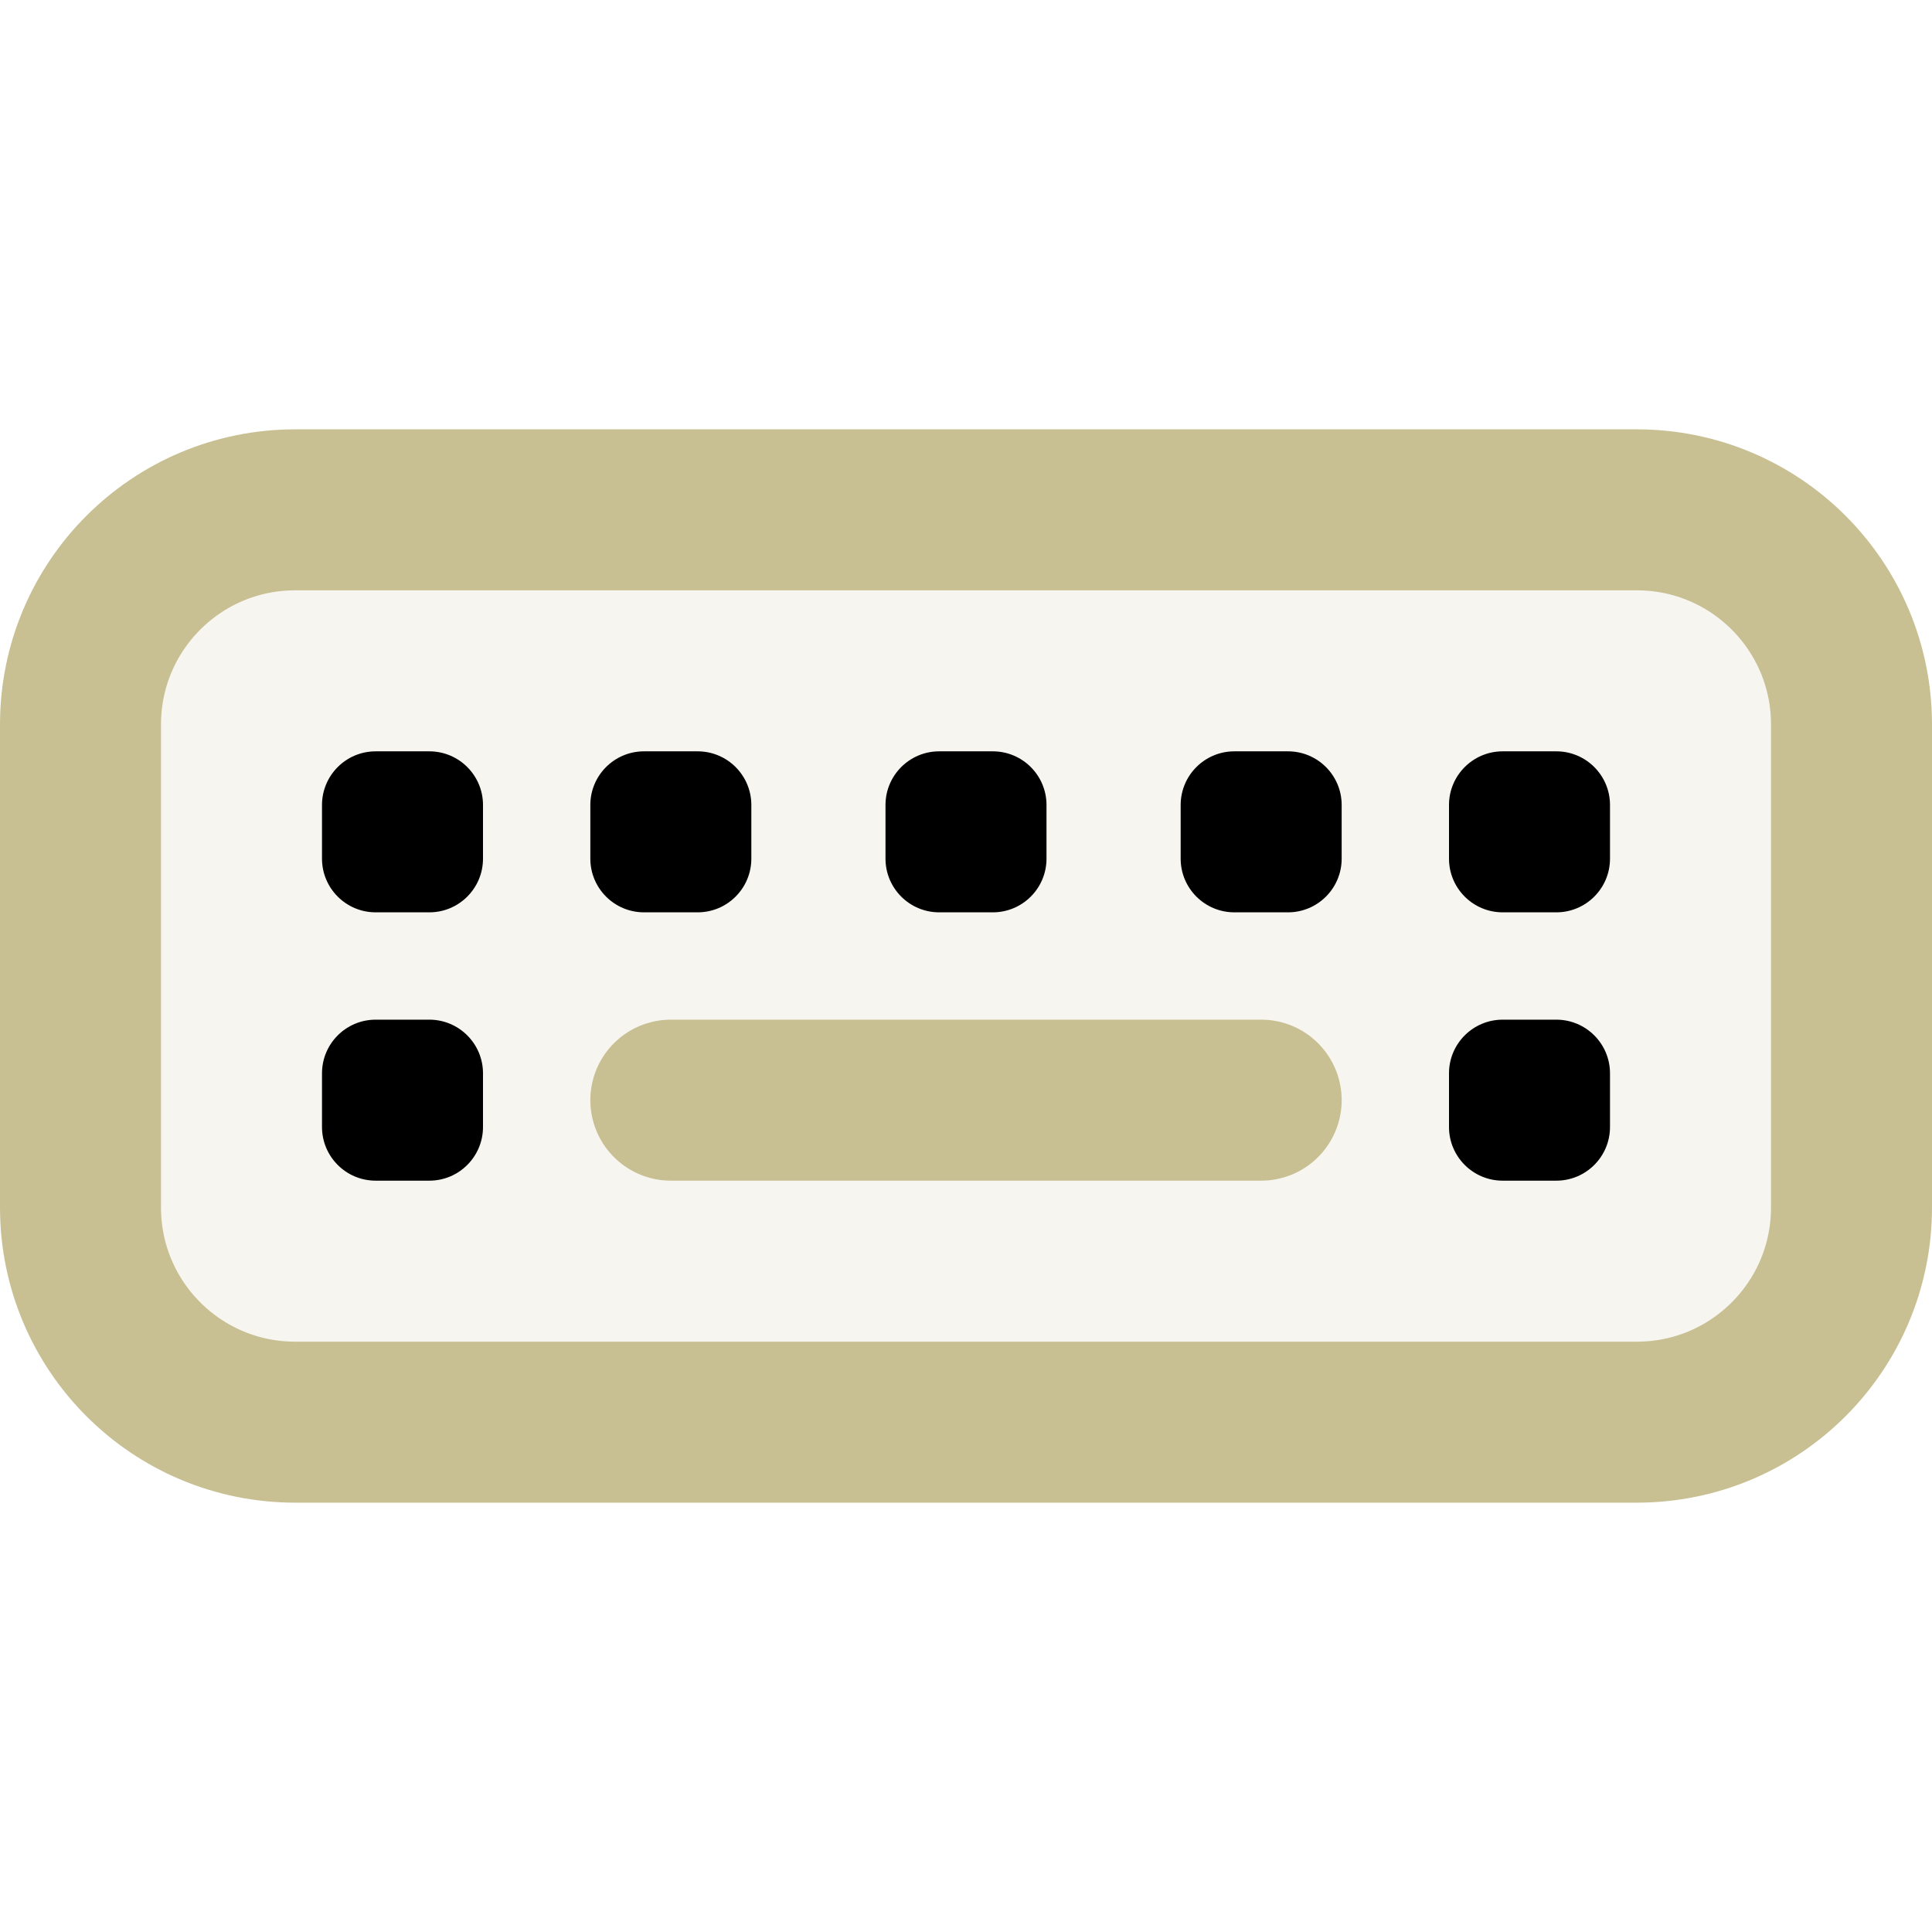
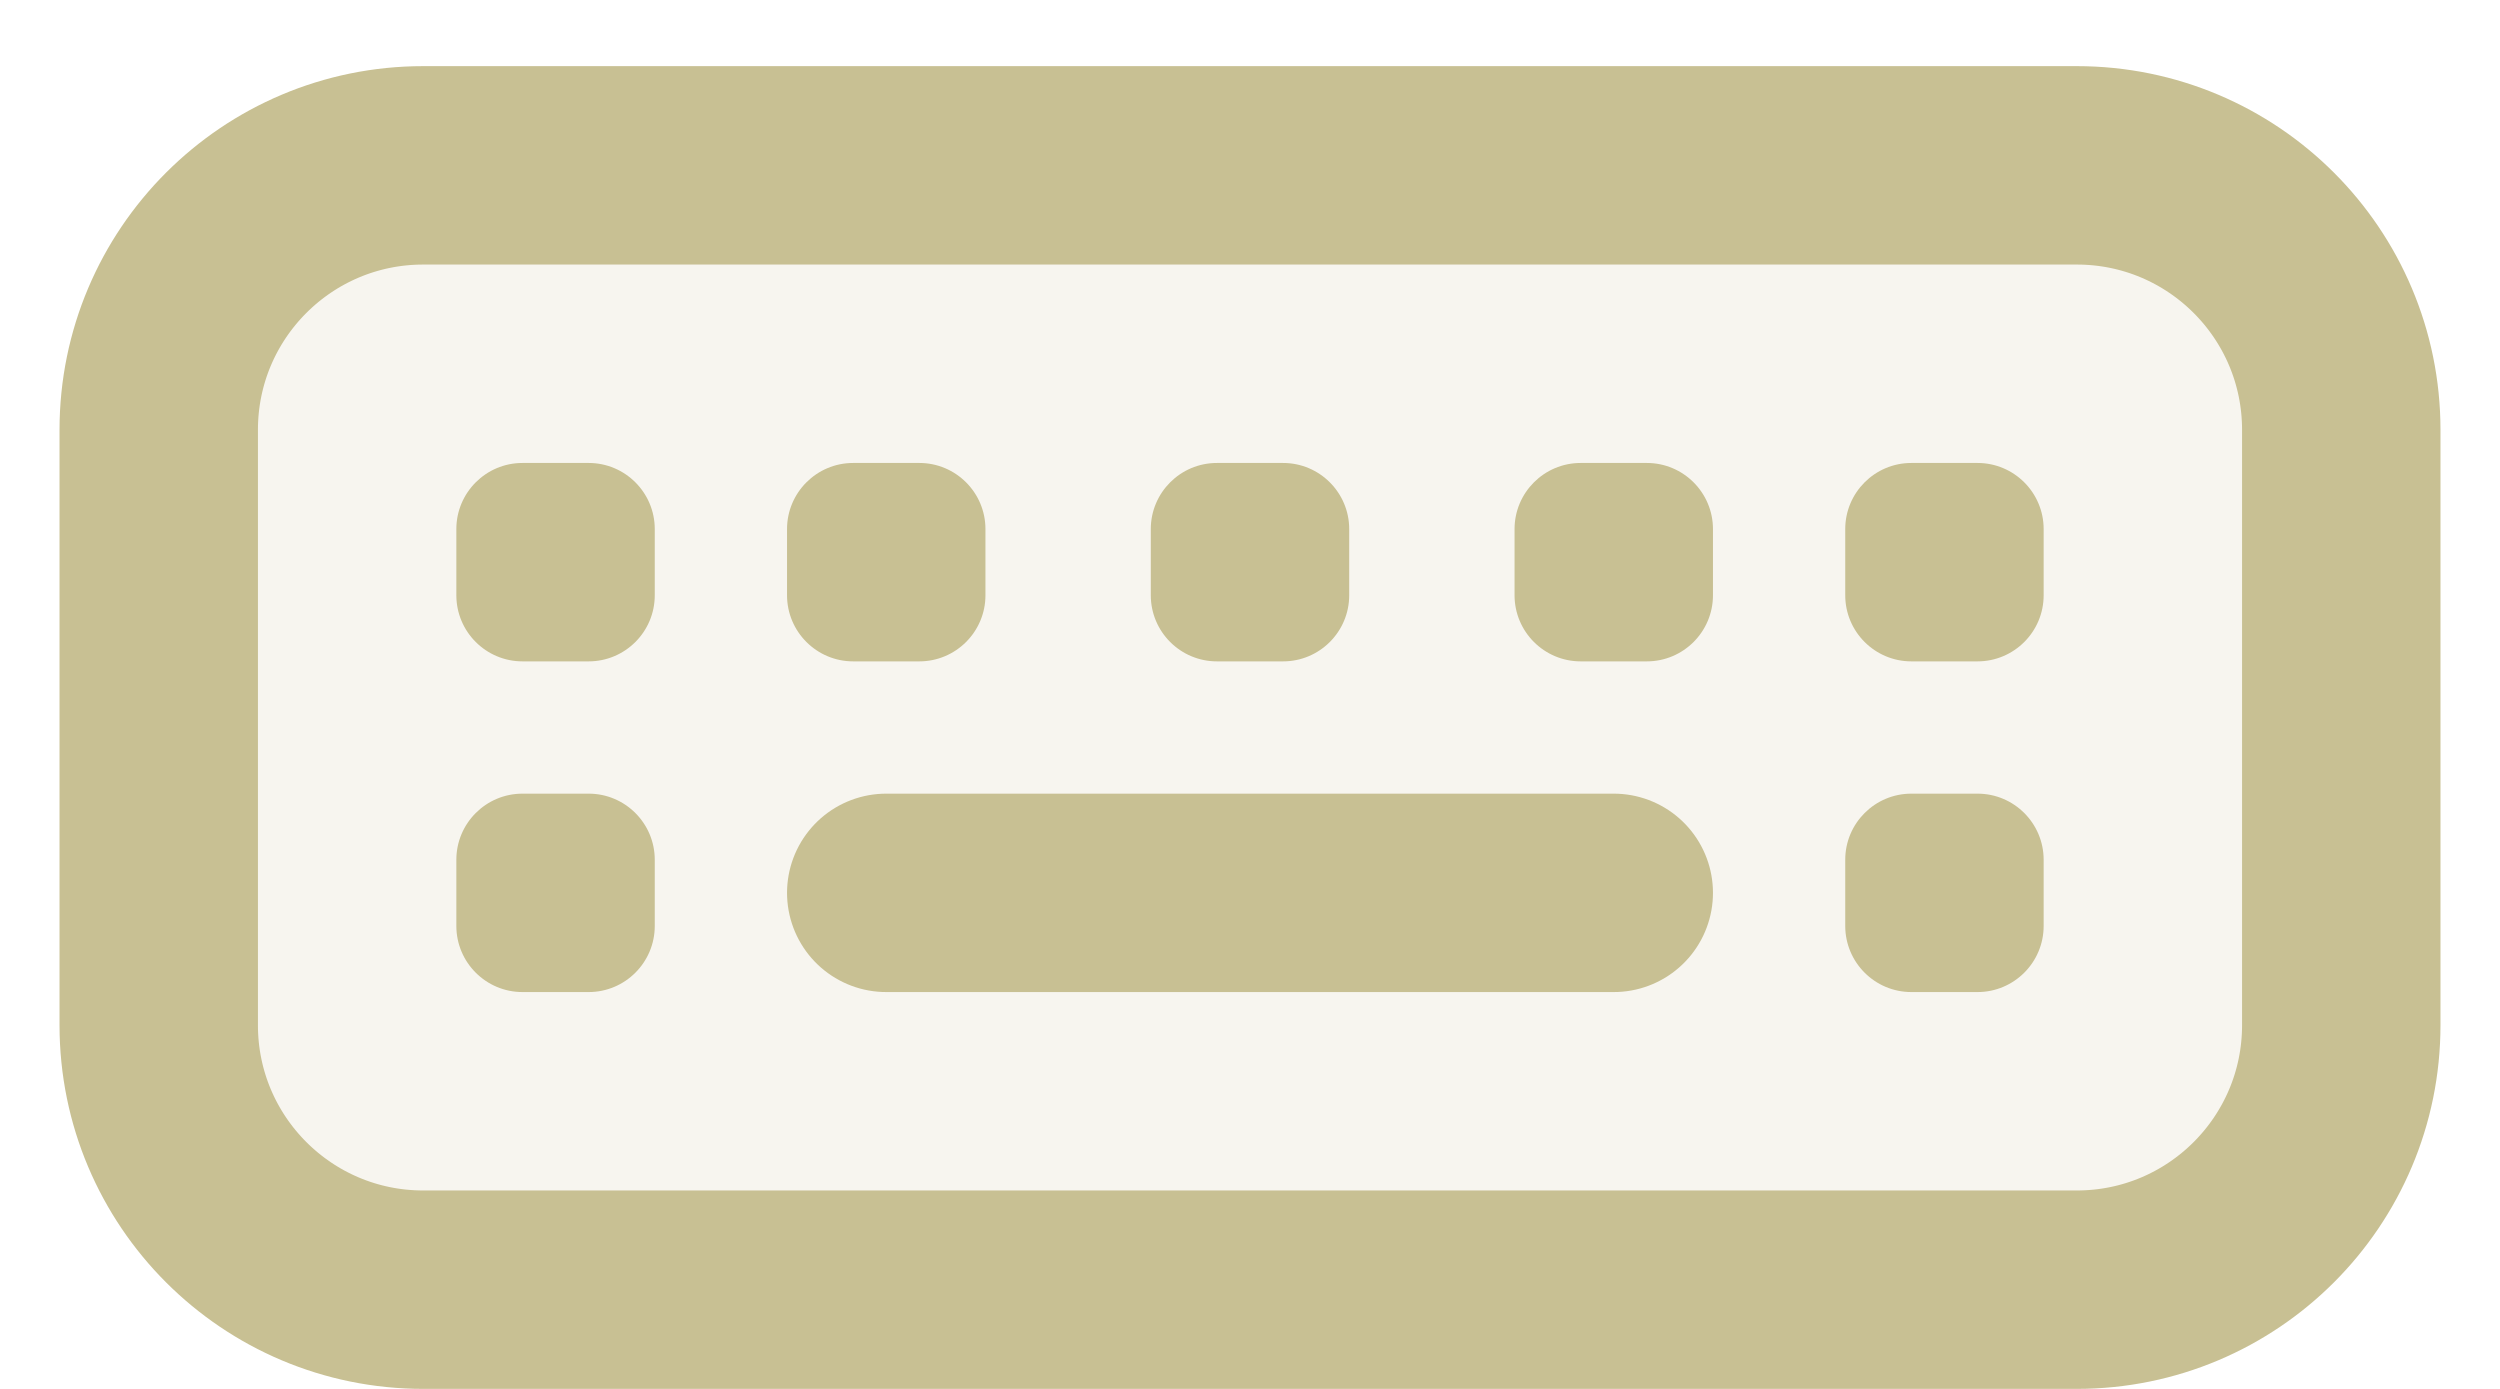
- <svg xmlns="http://www.w3.org/2000/svg" x="0px" y="0px" width="18px" height="18px" viewBox="0 0 18 18">
+ <svg xmlns="http://www.w3.org/2000/svg" x="0px" y="0px" width="18px" height="10px" viewBox="0 3.5 18 10.5">
  <path d="M15.25 4.75H2.75C1.645 4.75 0.75 5.645 0.75 6.75V11.25C0.75 12.355 1.645 13.25 2.75 13.25H15.25C16.355 13.25 17.25 12.355 17.25 11.25V6.75C17.25 5.645 16.355 4.75 15.25 4.75Z" fill="#c8c093" fill-opacity="0.15" data-color="color-2" data-stroke="none" />
  <path d="M15.25 4.75H2.75C1.645 4.75 0.75 5.645 0.75 6.75V11.25C0.75 12.355 1.645 13.25 2.75 13.25H15.25C16.355 13.25 17.25 12.355 17.25 11.25V6.75C17.25 5.645 16.355 4.75 15.25 4.75Z" stroke="#c8c093" stroke-width="1.5" stroke-linecap="round" stroke-linejoin="round" fill="none" />
  <path d="M11.75 10.25H6.25" stroke="#c8c093" stroke-width="1.5" stroke-linecap="round" stroke-linejoin="round" fill="none" />
-   <path d="M4 7H3.5C3.224 7 3 7.224 3 7.5V8C3 8.276 3.224 8.5 3.5 8.5H4C4.276 8.5 4.5 8.276 4.5 8V7.5C4.5 7.224 4.276 7 4 7Z" fill="black" data-stroke="none" />
-   <path d="M4 9.5H3.5C3.224 9.5 3 9.724 3 10V10.5C3 10.776 3.224 11 3.5 11H4C4.276 11 4.5 10.776 4.5 10.5V10C4.5 9.724 4.276 9.5 4 9.5Z" fill="black" data-stroke="none" />
-   <path d="M6.5 7H6C5.724 7 5.5 7.224 5.5 7.5V8C5.5 8.276 5.724 8.5 6 8.5H6.5C6.776 8.5 7 8.276 7 8V7.5C7 7.224 6.776 7 6.5 7Z" fill="black" data-stroke="none" />
-   <path d="M9.25 7H8.75C8.474 7 8.25 7.224 8.25 7.5V8C8.25 8.276 8.474 8.5 8.75 8.5H9.25C9.526 8.5 9.75 8.276 9.75 8V7.5C9.75 7.224 9.526 7 9.25 7Z" fill="black" data-stroke="none" />
-   <path d="M14.5 7H14C13.724 7 13.5 7.224 13.5 7.5V8C13.5 8.276 13.724 8.5 14 8.5H14.5C14.776 8.5 15 8.276 15 8V7.5C15 7.224 14.776 7 14.5 7Z" fill="black" data-stroke="none" />
-   <path d="M14.5 9.5H14C13.724 9.5 13.5 9.724 13.5 10V10.5C13.5 10.776 13.724 11 14 11H14.5C14.776 11 15 10.776 15 10.5V10C15 9.724 14.776 9.5 14.5 9.5Z" fill="black" data-stroke="none" />
-   <path d="M12 7H11.5C11.224 7 11 7.224 11 7.5V8C11 8.276 11.224 8.5 11.5 8.5H12C12.276 8.5 12.5 8.276 12.5 8V7.5C12.5 7.224 12.276 7 12 7Z" fill="black" data-stroke="none" />
+   <path d="M4 7H3.5C3.224 7 3 7.224 3 7.5V8C3 8.276 3.224 8.5 3.5 8.5H4C4.276 8.5 4.5 8.276 4.5 8V7.5C4.5 7.224 4.276 7 4 7Z" fill="#c8c093" data-stroke="none" />
+   <path d="M4 9.5H3.5C3.224 9.5 3 9.724 3 10V10.5C3 10.776 3.224 11 3.5 11H4C4.276 11 4.5 10.776 4.5 10.5V10C4.5 9.724 4.276 9.5 4 9.5Z" fill="#c8c093" data-stroke="none" />
+   <path d="M6.5 7H6C5.724 7 5.5 7.224 5.5 7.5V8C5.5 8.276 5.724 8.5 6 8.5H6.5C6.776 8.5 7 8.276 7 8V7.5C7 7.224 6.776 7 6.5 7Z" fill="#c8c093" data-stroke="none" />
+   <path d="M9.25 7H8.75C8.474 7 8.25 7.224 8.25 7.5V8C8.25 8.276 8.474 8.5 8.75 8.5H9.25C9.526 8.5 9.75 8.276 9.75 8V7.5C9.75 7.224 9.526 7 9.25 7Z" fill="#c8c093" data-stroke="none" />
+   <path d="M14.5 7H14C13.724 7 13.5 7.224 13.5 7.5V8C13.5 8.276 13.724 8.5 14 8.5H14.5C14.776 8.5 15 8.276 15 8V7.5C15 7.224 14.776 7 14.5 7Z" fill="#c8c093" data-stroke="none" />
+   <path d="M14.5 9.5H14C13.724 9.5 13.5 9.724 13.5 10V10.5C13.5 10.776 13.724 11 14 11H14.5C14.776 11 15 10.776 15 10.5V10C15 9.724 14.776 9.5 14.5 9.5Z" fill="#c8c093" data-stroke="none" />
+   <path d="M12 7H11.5C11.224 7 11 7.224 11 7.5V8C11 8.276 11.224 8.5 11.5 8.5H12C12.276 8.5 12.5 8.276 12.5 8V7.5C12.5 7.224 12.276 7 12 7Z" fill="#c8c093" data-stroke="none" />
</svg>
